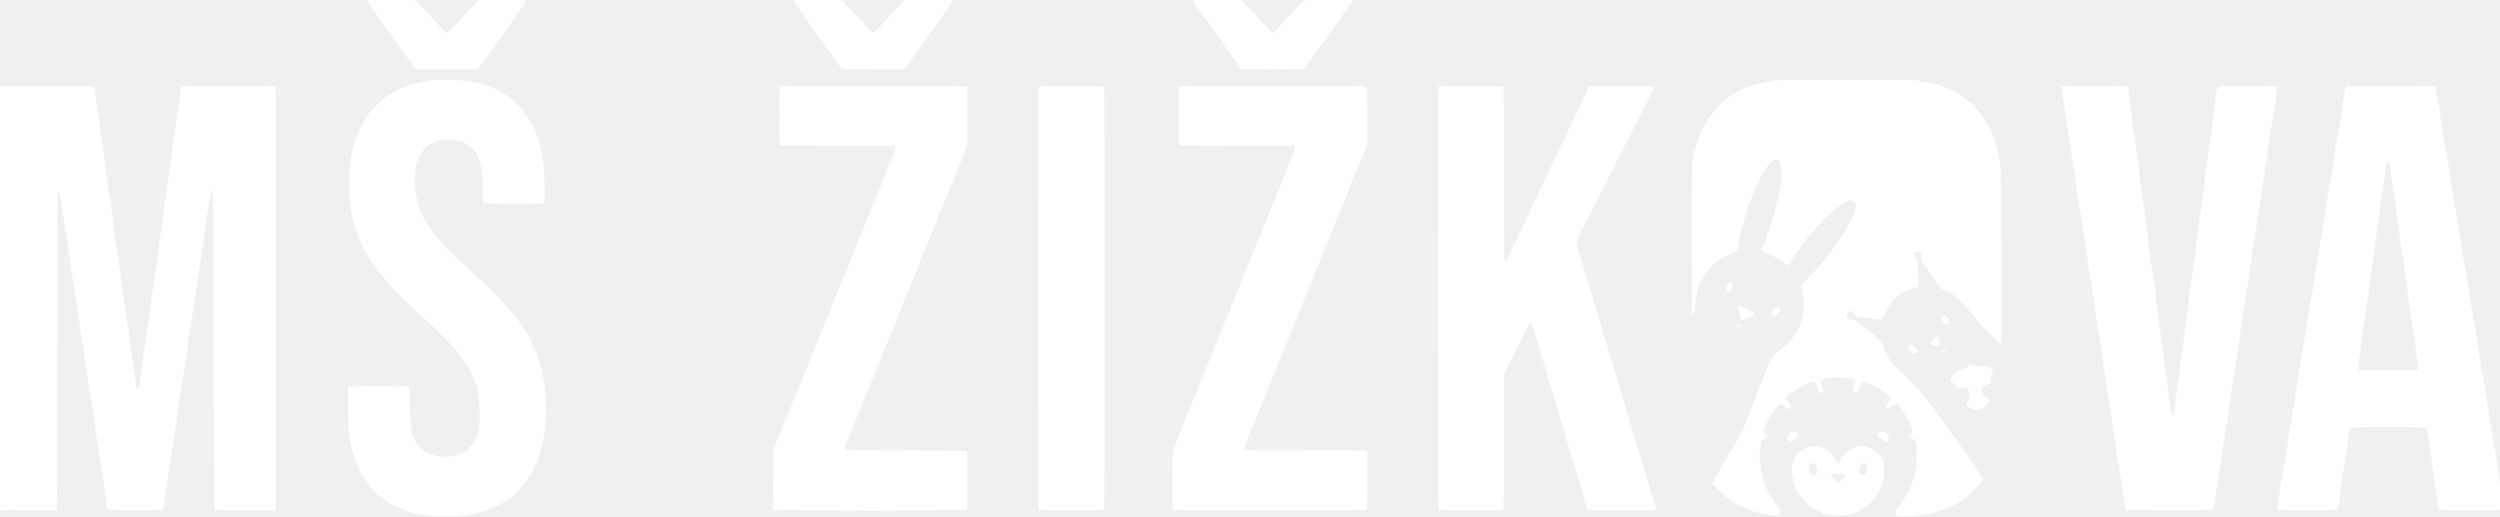
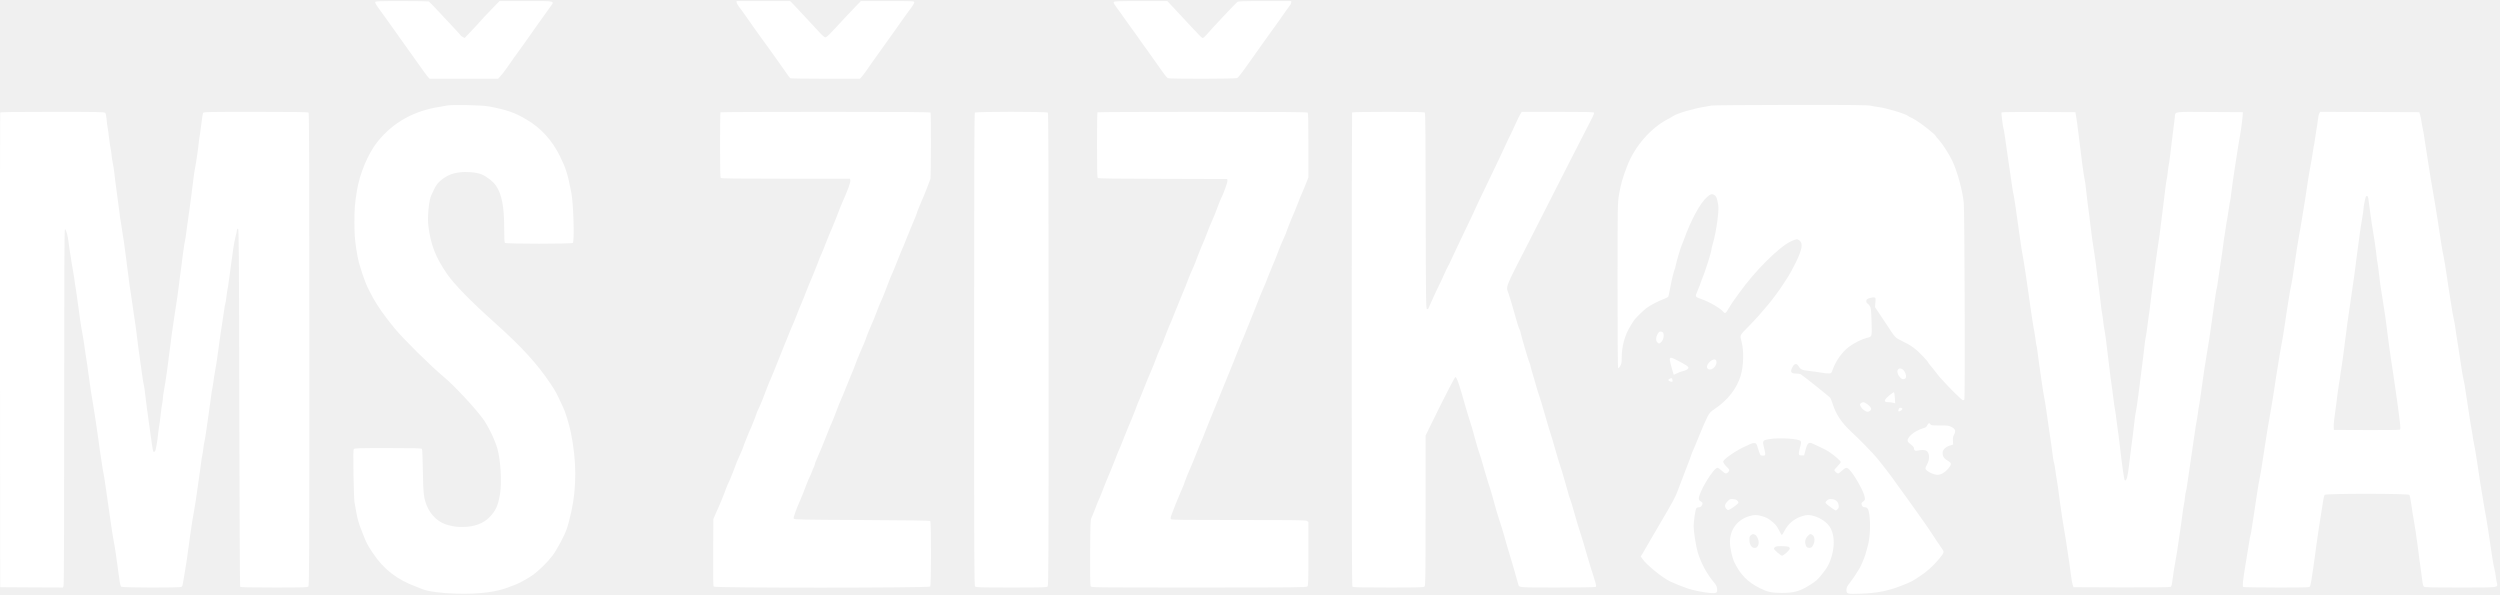
- <svg xmlns="http://www.w3.org/2000/svg" viewBox="0 0 310 64" width="310" height="64" role="img" aria-label="MŠ Žižkova, Brno">
-   <g fill="#FFFFFF" transform="translate(0.00,64.00) scale(0.007919,-0.007919) translate(0,-3.00)">
-     <g transform="translate(-1.78,0.33) scale(0.89)">
+ <svg xmlns="http://www.w3.org/2000/svg" viewBox="0 0 270 64" width="269" height="64" role="img" aria-label="MŠ Žižkova, Brno">
+   <g fill="#FFFFFF" transform="translate(0.00,64.00) scale(0.006877,-0.006877) translate(0,-3.00)">
+     <g transform="translate(-2.00,0.00) scale(1)">
      <path d="M5 7558 c-3 -7 -4 -1687 -3 -3733 l3 -3720 493 -3 492 -2 10 26 c7 16 10 1020 10 2815 0 2121 3 2790 12 2787 19 -7 46 -107 58 -213 6 -55 18 -134 25 -175 8 -41 17 -100 20 -130 4 -30 13 -82 20 -115 7 -33 16 -87 20 -120 3 -33 10 -82 15 -110 6 -27 17 -102 26 -165 57 -423 64 -471 94 -635 10 -55 22 -125 25 -155 3 -30 13 -93 20 -140 16 -94 40 -258 61 -420 17 -127 30 -212 54 -350 10 -58 22 -127 25 -155 3 -27 12 -86 20 -130 7 -44 23 -152 35 -240 12 -88 26 -189 31 -225 6 -36 19 -122 29 -192 10 -71 21 -136 24 -146 6 -17 24 -136 51 -327 25 -175 46 -326 66 -460 11 -71 22 -148 25 -170 3 -22 11 -71 19 -110 20 -99 44 -259 90 -605 11 -84 20 -118 32 -128 21 -15 914 -18 943 -2 13 7 21 26 25 58 4 26 15 92 25 147 23 125 44 265 90 615 17 127 50 331 65 405 8 39 17 93 20 120 6 51 33 236 60 420 8 55 19 137 25 183 5 46 14 100 19 120 5 20 12 68 16 105 4 37 11 82 16 100 5 18 19 97 30 177 11 80 29 206 40 280 10 74 26 189 35 254 8 66 17 123 20 127 2 4 9 45 15 91 5 46 18 128 28 183 19 99 28 160 56 367 16 126 40 287 60 413 8 50 20 128 26 173 5 46 14 94 19 107 5 12 13 66 19 118 6 52 13 101 16 109 3 7 14 81 25 163 11 83 26 195 34 250 8 55 22 156 31 225 10 69 26 154 36 190 10 36 19 79 21 95 2 19 9 30 18 30 13 0 16 -321 20 -2805 3 -1543 9 -2811 13 -2817 6 -10 124 -13 532 -13 463 0 525 2 539 16 15 14 16 366 16 3723 0 2870 -3 3710 -12 3719 -9 9 -207 12 -830 12 -780 0 -818 -1 -827 -18 -5 -10 -17 -81 -25 -158 -9 -76 -20 -159 -25 -184 -6 -25 -12 -74 -16 -110 -8 -89 -43 -330 -60 -415 -8 -38 -17 -95 -20 -125 -3 -30 -15 -120 -25 -200 -11 -80 -29 -217 -40 -305 -11 -88 -27 -200 -35 -250 -8 -49 -17 -117 -21 -150 -3 -33 -10 -77 -15 -98 -6 -21 -19 -107 -30 -190 -27 -217 -38 -299 -54 -412 -8 -55 -17 -127 -20 -160 -3 -33 -12 -98 -20 -145 -8 -47 -25 -161 -39 -255 -14 -93 -30 -204 -36 -245 -7 -41 -21 -147 -31 -235 -46 -366 -75 -574 -99 -702 -11 -57 -20 -120 -20 -140 0 -21 -5 -57 -10 -81 -6 -24 -17 -105 -25 -180 -8 -75 -19 -159 -25 -187 -5 -27 -12 -79 -15 -115 -10 -106 -36 -254 -47 -268 -6 -6 -14 -12 -19 -12 -14 0 -17 17 -53 275 -45 315 -77 560 -87 655 -5 47 -13 103 -19 125 -6 22 -17 90 -25 150 -14 105 -29 213 -60 430 -8 55 -17 127 -20 160 -7 70 -28 220 -55 395 -11 69 -22 150 -26 180 -3 30 -12 89 -19 130 -8 41 -23 149 -34 240 -12 91 -26 199 -31 240 -6 41 -19 145 -30 230 -11 85 -22 161 -25 167 -2 7 -11 68 -20 135 -9 67 -18 125 -20 128 -2 4 -9 47 -14 96 -6 49 -18 139 -26 199 -38 276 -54 405 -60 465 -4 36 -12 92 -20 125 -7 33 -16 92 -20 130 -3 39 -10 86 -15 105 -5 19 -16 95 -25 167 -8 73 -19 154 -25 180 -5 27 -12 83 -15 126 -4 47 -12 83 -22 92 -12 13 -122 15 -829 15 -643 0 -816 -3 -819 -12z" />
    </g>
-     <g transform="translate(509.24,0.33) scale(0.89)">
+     <g transform="translate(-2.00,0.00) scale(1)">
      <path d="M7025 7670 c-22 -5 -71 -14 -110 -20 -410 -61 -738 -244 -981 -545 -150 -185 -285 -507 -328 -780 -33 -209 -38 -278 -38 -493 1 -187 6 -257 26 -397 14 -93 34 -199 45 -235 88 -290 111 -347 218 -545 72 -133 185 -293 340 -482 138 -168 566 -592 773 -764 163 -137 470 -464 609 -649 85 -113 195 -339 235 -482 50 -177 71 -529 41 -705 -30 -186 -65 -262 -164 -367 -97 -101 -247 -156 -426 -155 -95 0 -124 4 -224 29 -146 36 -272 150 -334 300 -50 121 -59 196 -64 550 -3 208 -9 340 -15 348 -8 9 -127 12 -533 12 -455 0 -524 -2 -535 -15 -10 -12 -11 -98 -7 -398 4 -210 11 -407 16 -437 34 -197 43 -242 62 -305 11 -38 25 -79 30 -90 4 -11 25 -63 45 -115 48 -126 63 -155 149 -285 171 -259 382 -422 690 -535 33 -12 75 -28 92 -36 83 -35 305 -65 523 -70 375 -11 656 26 855 111 17 7 41 16 55 20 57 17 211 99 290 155 106 75 240 206 322 315 63 84 180 302 217 405 22 62 50 168 75 280 86 394 83 808 -8 1250 -27 127 -87 325 -115 377 -5 10 -24 50 -41 88 -68 149 -83 177 -163 297 -209 312 -450 575 -866 948 -385 344 -643 608 -758 774 -181 263 -255 453 -294 756 -18 137 10 415 49 486 6 10 22 46 37 78 33 78 79 132 151 182 86 58 147 81 254 94 114 14 259 1 343 -31 77 -30 185 -114 229 -179 90 -134 128 -330 128 -661 0 -162 3 -228 12 -237 17 -17 1049 -17 1066 0 27 27 10 608 -22 778 -58 304 -83 385 -180 583 -123 250 -296 441 -521 574 -186 111 -309 154 -600 209 -101 20 -578 29 -650 14z" />
    </g>
-     <g transform="translate(509.24,-200.85) scale(0.89)">
+     <g transform="translate(-2.00,0.00) scale(1)">
      <path d="M5894 9295 c-4 -8 14 -43 42 -81 97 -133 124 -170 169 -234 67 -96 109 -155 181 -255 36 -49 115 -160 175 -245 192 -271 243 -342 266 -367 l22 -23 537 0 538 0 40 44 c23 24 72 88 109 142 84 122 133 190 194 273 27 36 82 113 123 172 66 95 218 310 348 490 77 107 106 99 -375 99 l-417 0 -80 -83 c-118 -120 -226 -236 -264 -282 -19 -22 -72 -79 -119 -127 l-84 -88 -29 15 c-16 8 -33 21 -37 29 -4 8 -39 48 -78 88 -38 40 -146 155 -238 255 -92 100 -175 184 -183 187 -9 3 -200 6 -425 6 -353 0 -410 -2 -415 -15z" />
    </g>
-     <g transform="translate(2134.49,0.33) scale(0.89)">
+     <g transform="translate(-2.00,0.00) scale(1)">
      <path d="M11317 7563 c-4 -3 -7 -234 -7 -513 0 -380 3 -509 12 -518 9 -9 249 -12 1020 -12 l1008 0 6 -24 c7 -28 -36 -147 -129 -356 -23 -53 -32 -76 -93 -235 -14 -38 -41 -104 -59 -145 -19 -41 -64 -151 -101 -245 -36 -93 -69 -174 -73 -180 -7 -10 -27 -60 -76 -190 -15 -38 -47 -117 -71 -175 -25 -58 -51 -121 -59 -140 -53 -137 -91 -232 -110 -275 -13 -27 -42 -99 -65 -160 -42 -110 -47 -121 -93 -225 -13 -30 -34 -80 -45 -110 -30 -78 -104 -260 -145 -360 -19 -47 -57 -139 -82 -205 -26 -66 -51 -124 -54 -130 -4 -5 -25 -55 -46 -110 -78 -204 -96 -251 -114 -290 -44 -92 -61 -133 -61 -140 0 -10 -90 -237 -99 -250 -4 -5 -20 -44 -36 -85 -16 -41 -37 -94 -47 -117 -10 -23 -18 -46 -18 -51 0 -7 -38 -97 -106 -249 -8 -17 -14 -34 -14 -37 0 -7 -89 -233 -100 -254 -17 -32 -60 -131 -60 -138 0 -9 -89 -232 -101 -254 -5 -8 -28 -60 -51 -115 l-43 -100 -3 -524 c-2 -385 0 -527 9 -537 18 -22 3381 -21 3399 1 17 21 18 1011 1 1028 -9 9 -274 13 -1073 17 -944 4 -1062 7 -1071 21 -9 14 40 153 108 304 12 28 32 75 43 105 54 142 75 195 82 209 18 32 60 130 60 138 1 4 9 26 20 48 11 22 19 45 20 52 0 7 6 27 14 45 65 148 115 268 171 413 37 94 70 175 74 180 4 6 19 42 34 80 75 198 109 284 127 320 11 22 45 105 76 185 31 80 63 159 71 175 18 38 54 127 91 230 17 44 51 127 77 185 26 58 54 123 61 145 15 50 78 207 104 260 11 22 38 90 61 150 41 110 47 124 92 225 13 30 36 84 49 120 14 36 42 110 63 165 21 55 42 105 46 110 4 6 42 98 84 205 42 107 80 200 84 205 4 6 29 66 55 135 27 69 75 186 107 261 33 75 59 141 59 147 0 6 9 31 19 54 11 24 30 70 42 103 13 33 26 65 30 70 8 11 113 277 123 312 9 30 11 1026 2 1041 -5 9 -388 12 -1650 12 -903 0 -1646 -3 -1649 -7z" />
    </g>
-     <g transform="translate(2134.49,-200.85) scale(0.89)">
+     <g transform="translate(-2.00,0.00) scale(1)">
      <path d="M11570 9289 c0 -12 22 -49 48 -83 26 -33 66 -87 87 -119 22 -32 51 -74 65 -92 14 -19 48 -67 75 -107 28 -40 77 -109 110 -154 33 -45 84 -114 113 -155 29 -41 94 -132 145 -203 51 -71 114 -161 141 -200 26 -39 53 -74 60 -78 6 -4 254 -8 552 -8 l540 0 26 28 c15 15 48 59 75 98 50 74 167 238 254 359 28 39 106 149 175 245 203 287 247 348 287 400 20 27 37 59 37 70 0 20 -5 20 -419 20 l-419 0 -94 -97 c-52 -54 -126 -132 -164 -173 -235 -256 -279 -300 -300 -300 -15 0 -50 31 -110 97 -49 54 -121 131 -160 173 -38 41 -108 116 -154 165 -45 50 -94 100 -107 113 l-24 22 -420 0 -419 0 0 -21z" />
    </g>
-     <g transform="translate(2638.88,0.33) scale(0.89)">
+     <g transform="translate(-2.00,0.00) scale(1)">
      <path d="M15312 7558 c-9 -9 -12 -849 -12 -3719 0 -3357 1 -3709 16 -3723 14 -14 79 -16 569 -16 490 0 555 2 569 16 15 14 16 366 16 3723 0 2870 -3 3710 -12 3719 -17 17 -1129 17 -1146 0z" />
    </g>
-     <g transform="translate(3119.67,0.33) scale(0.89)">
+     <g transform="translate(-2.00,0.00) scale(1)">
      <path d="M17237 7563 c-4 -3 -7 -235 -7 -513 0 -413 3 -510 13 -519 10 -8 298 -12 1023 -13 l1009 -3 3 -27 c3 -25 -64 -210 -103 -285 -8 -15 -26 -59 -40 -98 -37 -99 -55 -146 -70 -180 -32 -69 -105 -246 -105 -253 0 -7 -72 -184 -103 -252 -9 -19 -28 -66 -42 -105 -14 -38 -33 -88 -41 -110 -16 -40 -21 -53 -67 -155 -22 -49 -40 -96 -83 -210 -7 -19 -33 -82 -58 -140 -25 -58 -75 -181 -112 -275 -36 -93 -69 -174 -73 -180 -4 -5 -20 -44 -36 -85 -15 -41 -37 -95 -47 -119 -10 -24 -18 -47 -18 -52 0 -4 -17 -45 -38 -91 -22 -46 -48 -108 -60 -138 -52 -140 -77 -200 -107 -270 -19 -41 -64 -151 -101 -245 -37 -93 -70 -176 -75 -185 -12 -21 -35 -79 -73 -185 -19 -49 -50 -126 -69 -170 -20 -44 -66 -156 -103 -250 -36 -93 -69 -174 -73 -180 -7 -10 -26 -59 -76 -190 -15 -38 -47 -117 -71 -175 -25 -58 -51 -121 -59 -140 -8 -19 -35 -89 -61 -155 -25 -66 -49 -124 -53 -130 -4 -5 -29 -66 -55 -135 -26 -69 -55 -141 -65 -160 -14 -31 -16 -96 -19 -543 -2 -346 1 -513 8 -527 11 -20 21 -20 1700 -20 1522 0 1690 2 1704 16 14 14 16 74 16 514 l0 499 -22 16 c-20 13 -136 15 -1072 15 -876 0 -1052 2 -1064 13 -11 12 -8 28 23 108 40 104 71 183 85 214 5 11 23 54 40 95 17 41 38 89 46 107 8 17 14 34 14 37 0 10 78 207 100 251 11 22 49 117 86 210 36 94 70 175 73 180 4 6 19 42 34 80 29 76 95 242 150 375 50 122 117 285 212 520 46 113 99 243 118 290 19 47 53 134 76 193 23 60 46 116 51 125 11 20 45 104 96 232 20 52 56 140 79 195 23 55 52 127 64 160 31 82 59 152 80 200 43 98 64 147 106 258 25 65 50 126 55 135 12 21 94 227 105 262 7 23 51 125 96 226 11 22 19 43 19 47 0 8 88 233 100 255 12 23 53 122 85 207 14 39 30 79 35 90 37 84 86 200 106 254 l24 63 0 502 c0 377 -3 505 -12 514 -9 9 -390 12 -1653 12 -903 0 -1645 -3 -1648 -7z" />
    </g>
-     <g transform="translate(3119.67,-200.85) scale(0.89)">
+     <g transform="translate(-2.00,0.00) scale(1)">
      <path d="M17494 9295 c-7 -17 -9 -14 91 -150 44 -60 94 -130 110 -155 17 -24 51 -72 76 -106 25 -34 63 -85 83 -115 20 -30 55 -79 77 -109 22 -30 63 -86 90 -125 27 -38 82 -116 122 -172 39 -56 96 -136 126 -178 30 -42 62 -80 72 -86 26 -13 1064 -12 1090 2 20 10 90 102 239 315 41 59 113 160 160 225 268 373 320 446 368 517 30 42 60 84 68 93 8 8 14 25 14 37 l0 22 -413 0 c-351 0 -416 -2 -434 -15 -24 -17 -412 -429 -482 -513 -25 -28 -51 -52 -59 -52 -15 0 -45 29 -162 156 -169 182 -319 343 -356 382 l-41 42 -417 0 c-355 0 -417 -2 -422 -15z" />
    </g>
-     <g transform="translate(3621.11,0.33) scale(0.89)">
+     <g transform="translate(-2.00,0.00) scale(1)">
      <path d="M21236 7561 c-3 -5 -6 -1680 -6 -3721 0 -2741 3 -3716 11 -3726 9 -12 111 -14 565 -14 489 0 554 2 568 16 14 14 16 136 16 1192 l0 1177 62 128 c219 448 395 792 406 792 22 0 65 -125 162 -475 12 -41 29 -100 39 -130 43 -128 73 -232 125 -425 15 -55 33 -116 41 -135 20 -53 49 -149 95 -315 23 -82 50 -172 60 -200 25 -68 68 -217 120 -410 12 -44 30 -102 40 -130 10 -27 30 -90 45 -140 15 -49 31 -105 37 -124 6 -18 16 -57 24 -85 7 -28 22 -80 33 -116 11 -36 31 -101 44 -145 36 -118 75 -253 123 -427 14 -49 -5 -48 617 -48 330 0 588 4 596 9 13 8 12 18 -3 73 -24 82 -55 183 -73 233 -8 22 -34 110 -58 195 -52 182 -80 275 -105 350 -26 78 -48 152 -76 250 -53 190 -77 267 -90 297 -8 17 -14 35 -14 40 0 4 -9 37 -20 73 -10 36 -29 99 -40 140 -38 135 -71 244 -85 280 -8 19 -34 109 -60 200 -25 91 -50 179 -56 195 -6 17 -16 50 -24 75 -7 25 -23 74 -34 110 -11 36 -34 115 -51 175 -57 197 -81 279 -95 315 -13 34 -36 111 -77 255 -11 39 -28 97 -38 130 -10 33 -22 76 -25 95 -4 19 -11 40 -16 46 -9 11 -139 457 -139 477 0 7 -7 24 -14 40 -15 27 -30 75 -81 257 -46 165 -67 233 -91 303 -44 124 -66 66 322 822 90 176 198 388 239 470 133 263 672 1321 753 1475 18 34 31 69 28 76 -4 12 -103 14 -571 14 l-565 0 -23 -37 c-13 -21 -47 -92 -77 -158 -29 -66 -66 -145 -82 -175 -16 -30 -45 -90 -64 -134 -19 -43 -63 -138 -98 -210 -35 -72 -76 -158 -91 -191 -26 -57 -66 -139 -234 -487 -39 -81 -71 -150 -71 -153 0 -4 -33 -75 -74 -159 -40 -83 -86 -178 -101 -211 -15 -33 -58 -123 -95 -200 -37 -77 -82 -174 -101 -215 -18 -41 -38 -82 -44 -90 -6 -8 -36 -69 -65 -135 -29 -66 -66 -145 -82 -175 -16 -30 -44 -89 -62 -130 -19 -41 -47 -104 -63 -140 -17 -36 -33 -73 -37 -83 -3 -11 -13 -17 -23 -15 -17 3 -18 84 -21 1537 -1 1114 -5 1538 -13 1548 -9 11 -114 13 -575 13 -323 0 -565 -4 -568 -9z" />
    </g>
-     <g transform="translate(3876.25,0.33) scale(0.89)">
+     <g transform="translate(-2.00,0.00) scale(1)">
      <path d="M26880 7669 c-19 -5 -66 -13 -105 -19 -164 -24 -443 -106 -495 -145 -8 -7 -50 -31 -93 -53 -268 -143 -510 -423 -629 -727 -71 -182 -105 -300 -131 -460 -21 -128 -22 -145 -22 -1424 0 -854 3 -1295 10 -1298 6 -1 20 15 33 37 18 32 22 54 22 122 1 190 46 357 139 508 25 41 52 84 61 95 28 36 135 141 180 177 54 43 192 116 277 147 34 13 67 29 72 35 6 7 17 55 26 107 19 112 62 297 75 320 5 9 12 34 16 55 12 69 82 305 104 349 5 11 16 38 24 60 113 316 260 587 368 679 55 48 80 53 117 27 24 -17 32 -35 45 -91 20 -85 20 -130 1 -290 -16 -132 -45 -284 -76 -389 -11 -35 -19 -71 -19 -79 0 -39 -106 -373 -145 -459 -8 -17 -15 -34 -15 -39 0 -8 -41 -116 -65 -169 -34 -79 -33 -80 65 -115 131 -45 300 -144 349 -204 24 -28 38 -18 84 62 25 42 63 101 84 129 21 29 58 81 83 115 240 337 618 714 805 803 86 40 103 42 137 15 59 -46 42 -143 -60 -350 -42 -85 -97 -186 -123 -225 -25 -38 -64 -97 -85 -130 -117 -182 -321 -430 -521 -634 -158 -161 -149 -140 -119 -256 37 -144 30 -379 -16 -530 -61 -200 -200 -379 -401 -516 -76 -51 -85 -61 -124 -135 -22 -43 -72 -155 -109 -249 -37 -93 -82 -201 -99 -240 -18 -38 -36 -81 -40 -95 -9 -33 -32 -94 -99 -265 -30 -77 -77 -201 -105 -275 -49 -135 -69 -171 -317 -593 -54 -92 -106 -180 -114 -195 -40 -71 -104 -182 -131 -226 l-30 -48 23 -34 c66 -97 311 -297 443 -361 46 -23 196 -83 270 -108 82 -28 264 -65 355 -71 103 -8 115 1 108 70 -4 34 -16 58 -50 98 -111 132 -199 294 -253 468 -27 87 -65 326 -65 410 0 79 25 252 41 283 6 10 21 17 39 17 19 0 34 8 44 22 23 33 20 55 -11 70 -19 9 -29 22 -31 41 -10 90 229 487 293 487 10 0 40 -20 66 -45 54 -50 70 -54 99 -25 27 27 25 41 -11 76 -46 43 -70 80 -63 98 16 41 208 172 339 230 33 15 74 34 91 42 17 9 44 14 60 12 25 -2 31 -10 43 -48 47 -150 45 -145 76 -148 57 -5 60 5 33 112 -32 123 -29 128 84 147 162 26 465 6 490 -33 9 -15 4 -49 -19 -124 -8 -28 -13 -62 -11 -75 3 -21 8 -24 43 -24 l40 0 15 60 c33 133 54 155 116 126 21 -10 80 -37 129 -60 50 -23 108 -54 130 -69 83 -55 185 -144 185 -161 0 -9 -22 -39 -50 -66 -27 -27 -50 -54 -50 -60 0 -15 43 -55 59 -55 6 0 34 20 60 45 56 52 80 56 116 17 85 -89 233 -356 242 -435 5 -40 3 -46 -25 -66 -23 -16 -29 -26 -25 -44 9 -35 23 -47 54 -47 39 0 57 -31 69 -121 20 -154 9 -363 -25 -484 -7 -27 -24 -86 -36 -130 -22 -76 -87 -223 -113 -255 -7 -8 -24 -35 -38 -60 -14 -25 -53 -80 -87 -124 -49 -64 -61 -86 -61 -115 0 -74 3 -75 217 -68 281 10 444 44 686 141 118 48 137 58 249 133 115 76 212 164 301 271 80 96 84 109 53 153 -30 42 -128 188 -178 266 -20 32 -71 105 -112 163 -41 58 -99 139 -127 180 -29 41 -75 107 -104 145 -28 39 -69 95 -90 125 -21 30 -69 96 -105 145 -36 50 -72 100 -80 111 -28 41 -175 230 -229 295 -75 89 -266 285 -394 404 -161 148 -251 281 -304 449 -14 44 -31 87 -37 95 -15 19 -436 355 -463 369 -12 7 -46 12 -75 12 -82 0 -96 28 -55 105 30 55 66 60 95 11 31 -53 58 -65 173 -76 57 -6 141 -18 186 -26 46 -8 99 -14 120 -12 35 3 37 6 58 63 50 138 148 276 254 355 78 59 205 122 279 140 86 20 83 12 76 253 -6 186 -9 216 -26 245 -11 18 -28 37 -39 42 -21 12 -25 52 -6 68 19 16 96 34 118 27 18 -6 19 -12 13 -79 l-6 -72 93 -140 c52 -78 99 -148 104 -156 117 -181 122 -186 224 -235 145 -70 220 -124 320 -229 50 -52 91 -99 91 -104 0 -6 15 -27 33 -47 19 -21 58 -69 87 -108 30 -38 56 -72 59 -75 3 -3 28 -30 55 -60 95 -107 290 -300 309 -306 11 -4 23 0 28 7 14 21 4 2969 -9 3094 -22 199 -102 491 -179 654 -49 104 -153 266 -212 331 -28 30 -51 58 -51 62 0 18 -220 193 -303 242 -52 31 -98 56 -103 56 -4 0 -15 6 -23 14 -38 34 -344 126 -471 142 -30 3 -82 12 -115 20 -49 11 -279 14 -1265 13 -663 -1 -1221 -5 -1240 -10z" />
    </g>
-     <g transform="translate(3876.25,0.33) scale(0.89)">
+     <g transform="translate(-2.00,0.00) scale(1)">
      <path d="M26052 4108 c-44 -56 -54 -126 -22 -158 26 -26 31 -25 64 9 32 34 46 104 27 140 -13 23 -53 29 -69 9z" />
    </g>
-     <g transform="translate(3876.25,0.33) scale(0.89)">
+     <g transform="translate(-2.00,0.00) scale(1)">
      <path d="M26222 3378 c-28 -14 -24 -30 11 -42 33 -12 41 -4 33 29 -7 28 -11 29 -44 13z" />
    </g>
-     <g transform="translate(3876.25,0.33) scale(0.89)">
+     <g transform="translate(-2.00,0.00) scale(1)">
      <path d="M26226 3693 c-3 -10 4 -49 14 -88 11 -38 26 -90 32 -115 7 -25 13 -46 14 -48 1 -2 24 8 51 21 26 14 64 28 83 32 61 13 101 37 98 59 -3 20 -37 41 -180 116 -86 44 -104 48 -112 23z" />
    </g>
-     <g transform="translate(3876.25,0.33) scale(0.89)">
+     <g transform="translate(-2.00,0.00) scale(1)">
      <path d="M26848 3640 c-44 -47 -51 -92 -18 -110 61 -32 151 65 124 134 -12 31 -64 19 -106 -24z" />
    </g>
-     <g transform="translate(3876.25,0.33) scale(0.89)">
+     <g transform="translate(-2.00,0.00) scale(1)">
      <path d="M27136 1458 c-46 -46 -55 -82 -28 -116 11 -15 27 -26 36 -26 19 2 116 67 145 98 19 20 19 22 2 45 -14 18 -31 25 -69 29 -48 4 -54 2 -86 -30z" />
    </g>
-     <g transform="translate(3876.25,0.33) scale(0.89)">
+     <g transform="translate(-2.00,0.00) scale(1)">
      <path d="M27474 1221 c-188 -56 -304 -211 -304 -405 0 -92 33 -244 70 -321 92 -191 208 -309 397 -404 121 -61 186 -75 348 -76 199 0 296 29 465 141 83 56 86 58 146 129 102 120 144 199 179 334 44 169 29 337 -39 437 -49 71 -139 133 -237 164 -80 25 -121 25 -198 0 -123 -39 -217 -118 -275 -231 -18 -35 -37 -64 -42 -63 -5 0 -25 34 -45 76 -28 56 -51 86 -90 119 -76 64 -103 79 -178 100 -80 23 -118 23 -197 0z m90 -292 c27 -12 57 -75 58 -119 0 -43 -19 -79 -48 -86 -54 -14 -98 41 -98 122 -1 47 3 59 23 75 27 22 32 23 65 8z m905 -6 c31 -25 37 -83 16 -138 -19 -52 -44 -69 -85 -60 -23 5 -32 15 -41 45 -16 52 -5 99 32 138 34 37 48 39 78 15z m-378 -183 c10 -6 19 -19 19 -28 0 -24 -97 -112 -123 -112 -20 0 -127 94 -127 111 0 4 7 15 16 23 12 12 37 16 105 16 50 0 99 -5 110 -10z" />
    </g>
-     <g transform="translate(3876.25,0.33) scale(0.89)">
+     <g transform="translate(-2.00,0.00) scale(1)">
      <path d="M28694 1467 c-24 -21 -27 -29 -18 -44 11 -18 142 -113 156 -113 4 0 18 10 29 21 17 17 20 29 16 61 -7 56 -45 90 -105 96 -41 4 -53 0 -78 -21z" />
    </g>
-     <g transform="translate(3876.25,0.33) scale(0.89)">
+     <g transform="translate(-2.00,0.00) scale(1)">
      <path d="M29226 2994 c-19 -19 -19 -18 -1 -54 20 -38 76 -80 107 -80 14 0 33 9 43 20 16 18 17 23 5 46 -18 33 -88 84 -116 84 -13 0 -30 -7 -38 -16z" />
    </g>
-     <g transform="translate(3876.25,0.33) scale(0.89)">
+     <g transform="translate(-2.00,0.00) scale(1)">
      <path d="M29675 3119 c-94 -80 -97 -109 -10 -109 22 0 54 -4 70 -9 l30 -8 -5 85 c-3 47 -9 87 -15 89 -5 1 -37 -20 -70 -48z" />
    </g>
-     <g transform="translate(3876.25,0.33) scale(0.89)">
+     <g transform="translate(-2.00,0.00) scale(1)">
      <path d="M29812 3528 c-21 -21 -14 -73 16 -111 30 -40 52 -52 81 -42 29 9 35 41 16 90 -23 62 -81 95 -113 63z" />
    </g>
-     <g transform="translate(3876.25,0.33) scale(0.89)">
+     <g transform="translate(-2.00,0.00) scale(1)">
      <path d="M29821 2903 c-15 -33 -5 -46 22 -32 42 22 47 45 13 51 -18 4 -27 -1 -35 -19z" />
    </g>
-     <g transform="translate(3876.25,0.33) scale(0.89)">
+     <g transform="translate(-2.00,0.00) scale(1)">
      <path d="M30269 2648 c-11 -25 -24 -35 -56 -44 -156 -45 -287 -162 -245 -219 4 -6 26 -25 50 -44 28 -22 42 -40 42 -56 0 -32 25 -45 64 -34 41 12 103 11 127 -1 55 -30 62 -132 14 -217 -14 -25 -25 -53 -25 -63 0 -36 122 -100 191 -100 50 0 114 36 162 91 56 64 60 92 15 119 -79 47 -98 74 -98 136 0 47 47 94 116 114 l49 15 -3 60 c-2 46 2 69 20 101 28 54 17 84 -44 116 -39 21 -57 23 -181 23 -121 0 -140 2 -148 18 -15 26 -34 21 -50 -15z" />
    </g>
-     <g transform="translate(4306.90,0.33) scale(0.89)">
+     <g transform="translate(-2.00,0.00) scale(1)">
      <path d="M31435 7561 c-6 -11 22 -237 31 -253 3 -5 12 -53 19 -106 17 -119 40 -284 60 -417 16 -106 39 -263 60 -410 7 -49 15 -97 19 -105 6 -17 46 -282 95 -645 24 -172 38 -261 62 -390 10 -55 21 -122 24 -150 3 -27 12 -88 20 -135 7 -47 23 -155 35 -240 12 -85 26 -184 31 -220 5 -36 19 -123 29 -195 11 -71 24 -150 30 -175 5 -25 14 -82 20 -128 5 -46 12 -87 14 -91 3 -4 10 -48 16 -97 5 -49 17 -134 25 -189 8 -55 26 -181 40 -280 14 -99 32 -211 40 -250 8 -38 19 -101 24 -140 22 -159 42 -295 55 -380 13 -81 45 -307 62 -440 4 -27 10 -60 15 -72 4 -12 13 -62 19 -110 6 -48 15 -110 21 -138 9 -48 17 -102 58 -410 25 -177 38 -264 61 -395 11 -58 22 -125 25 -150 3 -25 12 -85 20 -135 26 -161 54 -358 64 -445 5 -47 16 -103 23 -125 l13 -40 753 -3 c477 -1 760 1 771 8 13 7 20 26 25 67 10 89 45 310 61 388 8 39 26 153 40 255 14 102 33 228 41 280 7 52 18 131 23 175 6 44 14 100 20 125 5 25 13 77 17 115 3 39 10 80 15 92 4 11 13 59 19 105 6 45 19 137 30 203 10 66 28 190 40 275 11 85 27 193 35 240 8 47 17 110 21 140 3 30 12 84 19 120 8 36 19 104 24 150 6 47 15 105 21 130 5 25 21 133 35 240 30 220 57 404 85 565 27 155 48 292 66 425 44 326 83 591 89 600 3 4 10 43 15 86 6 44 19 133 29 199 29 184 50 331 62 430 5 50 14 106 19 125 4 19 11 64 15 100 4 36 11 82 16 102 5 20 18 101 29 179 11 78 23 145 25 149 3 5 9 46 14 92 11 98 36 277 56 403 20 121 43 270 60 385 8 52 19 115 24 140 12 52 44 300 45 345 l1 30 -522 3 c-593 3 -535 12 -547 -88 -6 -52 -15 -128 -51 -410 -9 -63 -20 -158 -25 -210 -6 -52 -15 -111 -20 -130 -4 -19 -11 -69 -15 -110 -4 -41 -11 -91 -16 -111 -8 -32 -16 -94 -69 -529 -44 -356 -50 -405 -60 -459 -9 -53 -29 -193 -51 -361 -5 -41 -17 -124 -25 -185 -8 -60 -21 -168 -30 -240 -26 -224 -43 -359 -48 -380 -3 -11 -12 -81 -21 -155 -9 -74 -21 -152 -26 -172 -5 -21 -14 -77 -18 -125 -9 -89 -30 -257 -56 -458 -8 -60 -26 -202 -40 -315 -15 -113 -32 -234 -40 -270 -8 -36 -17 -94 -20 -130 -6 -68 -35 -297 -60 -485 -8 -60 -20 -155 -26 -210 -21 -195 -43 -275 -69 -249 -11 11 -41 225 -84 599 -9 77 -20 165 -26 195 -5 30 -14 98 -20 150 -5 52 -16 129 -24 170 -8 41 -17 104 -20 140 -4 36 -13 108 -21 160 -17 108 -40 289 -60 465 -28 244 -55 450 -64 484 -5 20 -12 68 -16 106 -3 39 -12 104 -20 145 -8 41 -16 107 -20 145 -3 39 -12 115 -20 170 -8 55 -19 143 -25 195 -27 226 -49 399 -59 450 -11 58 -46 307 -56 400 -3 30 -12 105 -20 165 -20 147 -44 338 -56 455 -5 52 -14 111 -19 130 -12 44 -56 373 -100 746 -11 93 -26 201 -33 240 l-12 69 -577 3 c-356 1 -579 -1 -583 -7z" />
    </g>
-     <g transform="translate(4311.32,0.33) scale(0.89)">
+     <g transform="translate(-2.00,0.00) scale(1)">
      <path d="M36426 7548 c-8 -13 -20 -67 -25 -122 -6 -54 -13 -102 -16 -105 -2 -4 -11 -63 -20 -131 -9 -68 -18 -127 -20 -131 -3 -4 -9 -40 -15 -80 -9 -69 -31 -199 -65 -379 -8 -41 -17 -97 -20 -125 -11 -88 -65 -430 -91 -580 -9 -49 -20 -117 -25 -150 -6 -33 -16 -94 -24 -135 -8 -41 -22 -124 -31 -185 -8 -60 -24 -164 -34 -230 -10 -66 -26 -167 -34 -225 -9 -58 -19 -112 -22 -120 -3 -8 -12 -55 -20 -105 -36 -215 -66 -407 -78 -500 -19 -132 -45 -289 -57 -345 -6 -25 -17 -88 -25 -140 -7 -52 -20 -133 -29 -180 -16 -91 -36 -220 -61 -390 -20 -131 -35 -225 -68 -410 -33 -184 -39 -223 -66 -400 -11 -80 -27 -181 -35 -225 -7 -44 -16 -102 -20 -130 -3 -27 -14 -95 -25 -150 -10 -55 -24 -127 -30 -160 -6 -33 -20 -118 -30 -190 -10 -71 -28 -188 -39 -260 -12 -71 -28 -177 -36 -234 -8 -57 -18 -108 -21 -113 -3 -5 -12 -50 -19 -101 -13 -86 -24 -154 -60 -367 -40 -240 -49 -331 -34 -341 8 -5 240 -9 526 -9 488 0 513 1 522 18 11 21 31 134 55 312 29 209 47 344 57 415 14 102 46 313 68 445 11 63 24 146 29 183 6 37 16 75 22 82 19 23 1312 22 1330 0 7 -9 21 -80 32 -158 10 -78 25 -173 33 -212 15 -76 49 -302 65 -430 5 -44 14 -114 20 -155 13 -93 47 -347 56 -418 3 -29 13 -59 21 -67 12 -13 94 -15 572 -15 636 0 592 -6 573 83 -6 29 -14 77 -17 107 -4 30 -13 78 -20 105 -16 62 -35 177 -94 585 -11 74 -24 160 -30 190 -6 30 -15 82 -21 115 -5 33 -17 98 -25 145 -35 206 -70 422 -94 595 -20 136 -49 312 -59 351 -6 21 -13 64 -17 94 -3 30 -12 87 -20 125 -8 39 -24 138 -36 220 -11 83 -27 184 -34 225 -8 41 -19 113 -25 160 -6 47 -17 112 -25 145 -16 67 -40 211 -60 355 -7 52 -18 127 -25 165 -22 134 -49 310 -55 360 -4 28 -13 75 -20 105 -8 30 -26 132 -40 225 -14 94 -32 208 -40 255 -8 47 -24 153 -35 235 -12 83 -30 191 -40 240 -24 115 -46 247 -94 575 -22 146 -56 350 -111 665 -8 44 -23 143 -35 220 -11 77 -27 178 -35 225 -8 47 -21 134 -30 194 -8 59 -17 112 -20 116 -2 4 -11 52 -20 107 -8 55 -20 118 -27 139 l-13 39 -777 3 -777 2 -15 -22z m768 -1330 c3 -18 17 -121 31 -228 14 -107 32 -229 40 -270 18 -97 53 -336 60 -420 4 -36 10 -85 16 -110 5 -25 13 -88 19 -140 11 -113 34 -274 60 -425 26 -151 58 -375 94 -670 9 -71 22 -170 30 -220 8 -49 26 -171 41 -270 14 -99 32 -223 40 -275 21 -138 52 -369 66 -493 10 -92 10 -110 -2 -118 -8 -5 -235 -8 -524 -6 l-510 2 -3 40 c-4 37 8 145 43 390 8 55 17 127 20 160 4 33 13 94 20 135 8 41 17 100 20 130 3 30 10 78 16 105 9 48 39 272 60 440 21 172 51 394 64 475 8 47 17 108 20 135 3 28 14 106 25 175 23 148 45 309 66 480 39 309 69 526 94 665 11 61 20 124 20 142 0 32 23 154 35 186 11 28 34 20 39 -15z" />
    </g>
  </g>
</svg>
